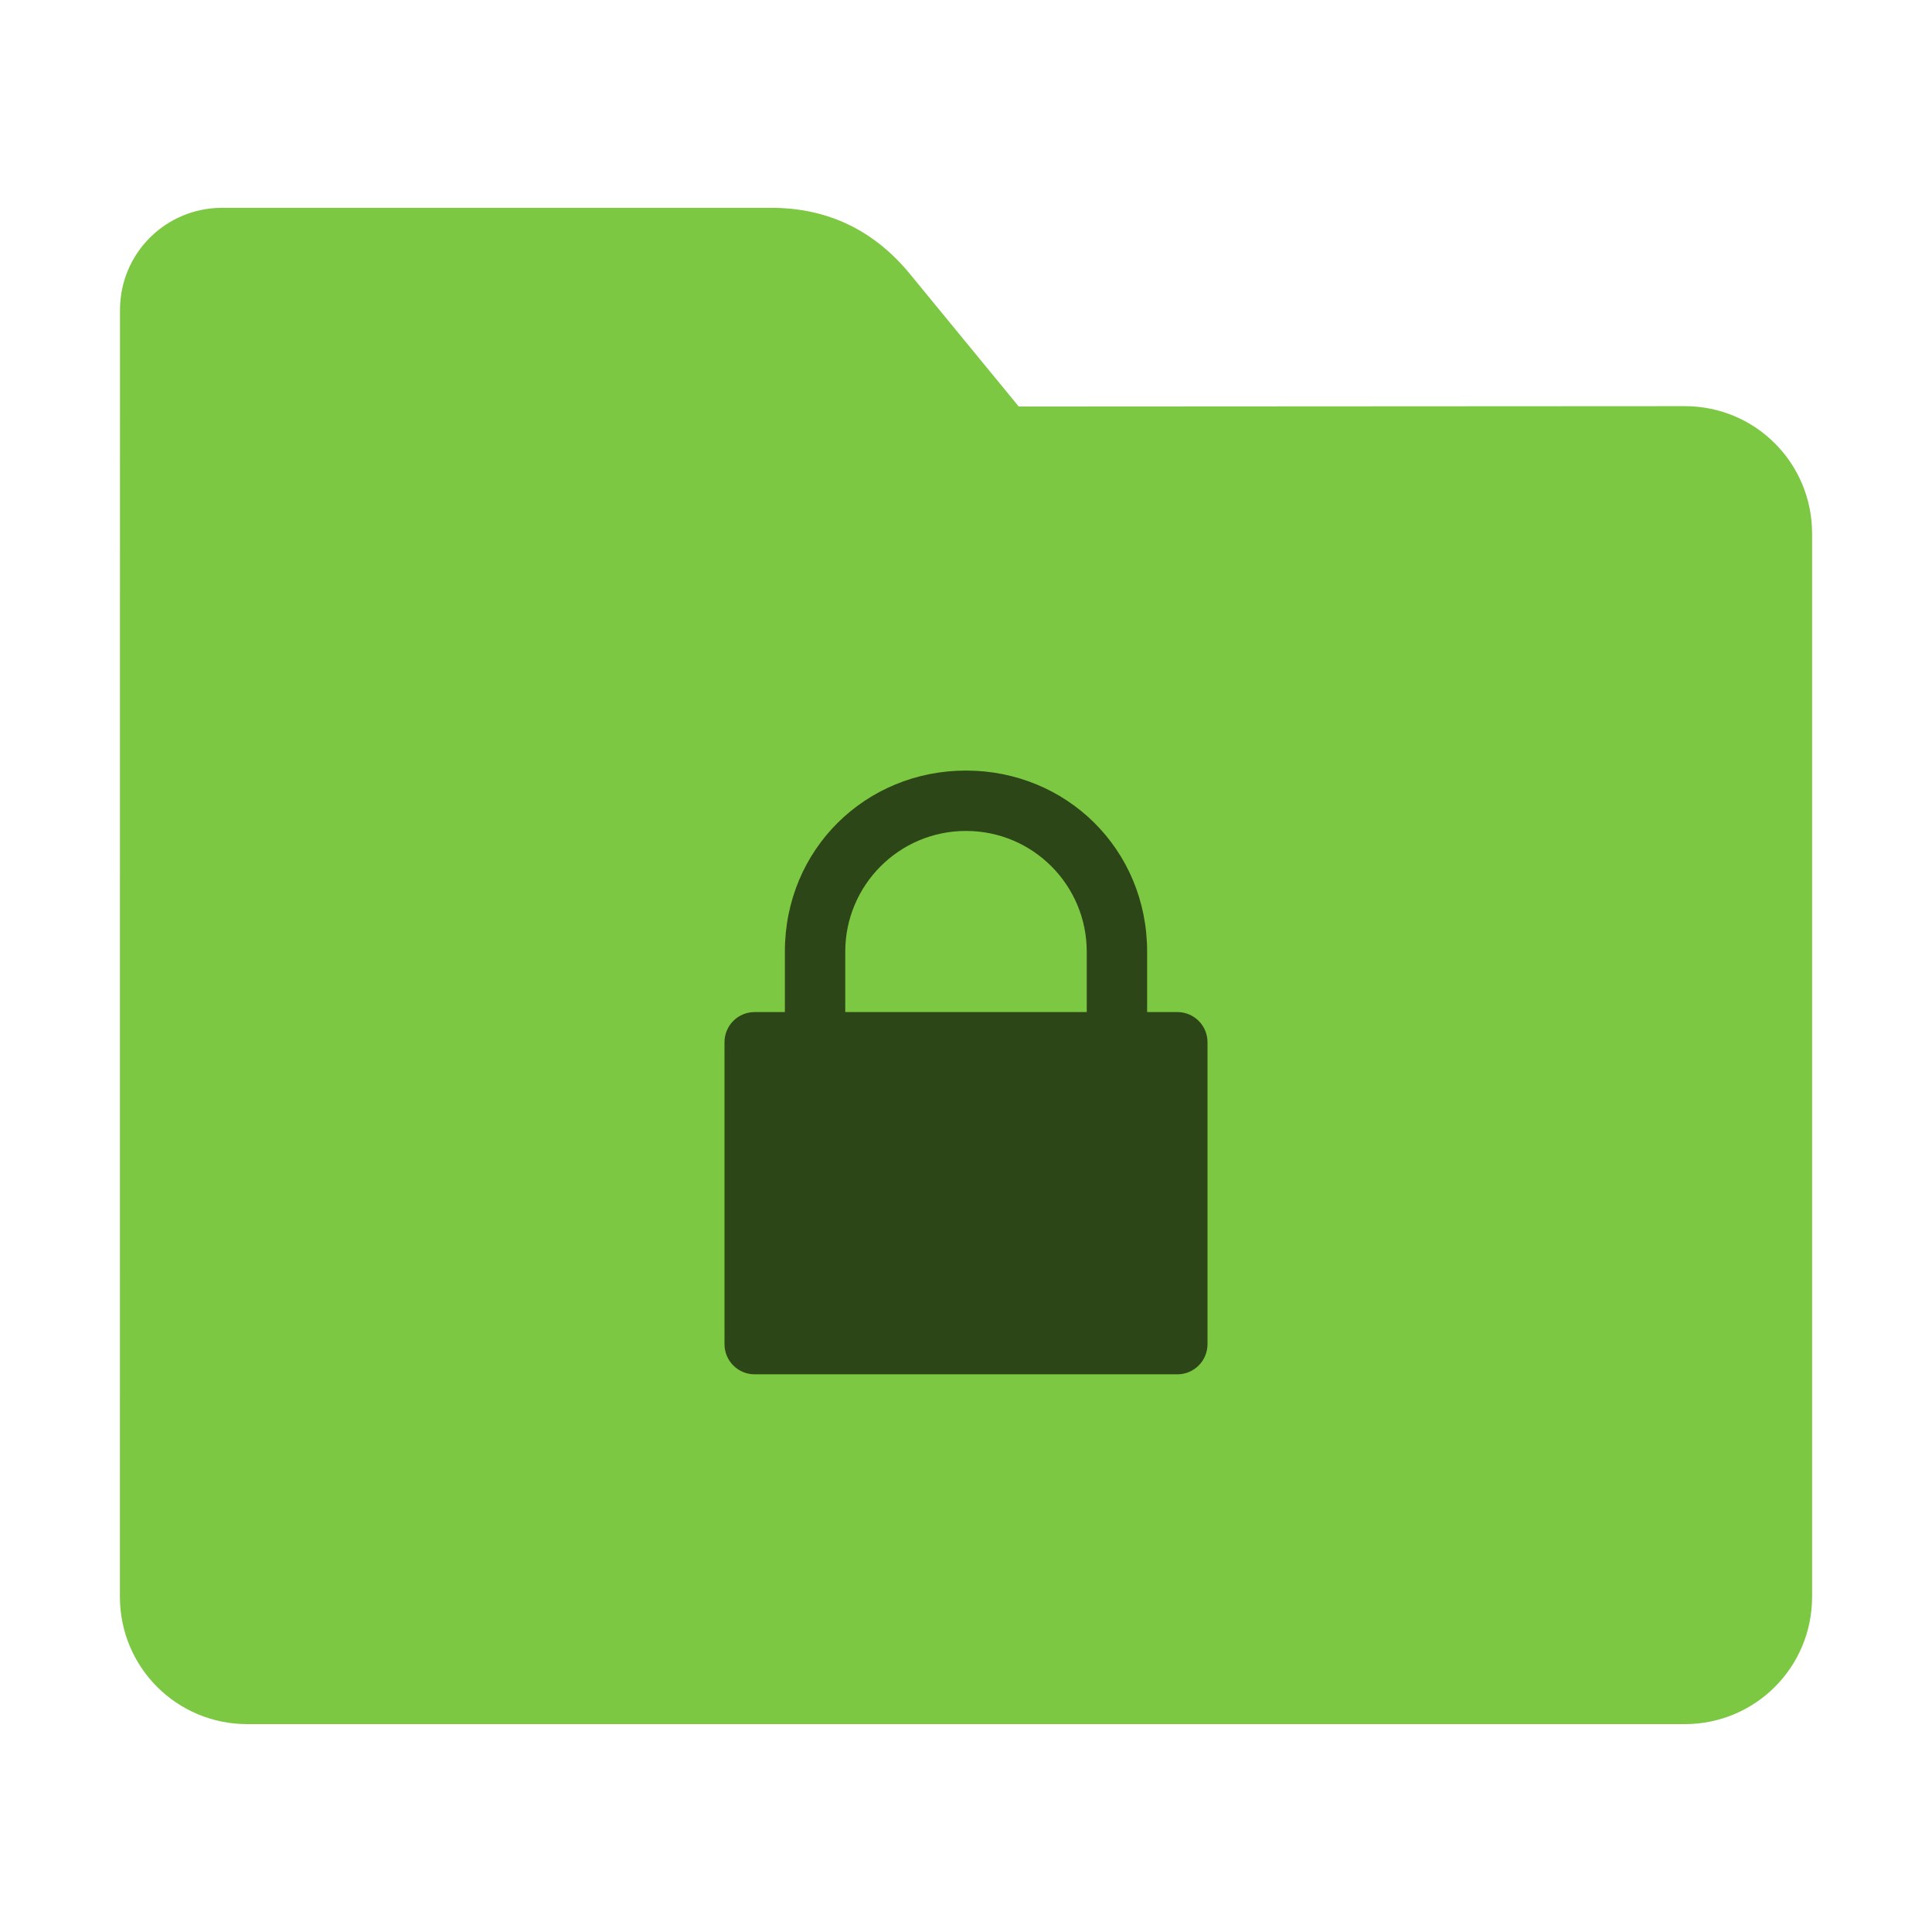
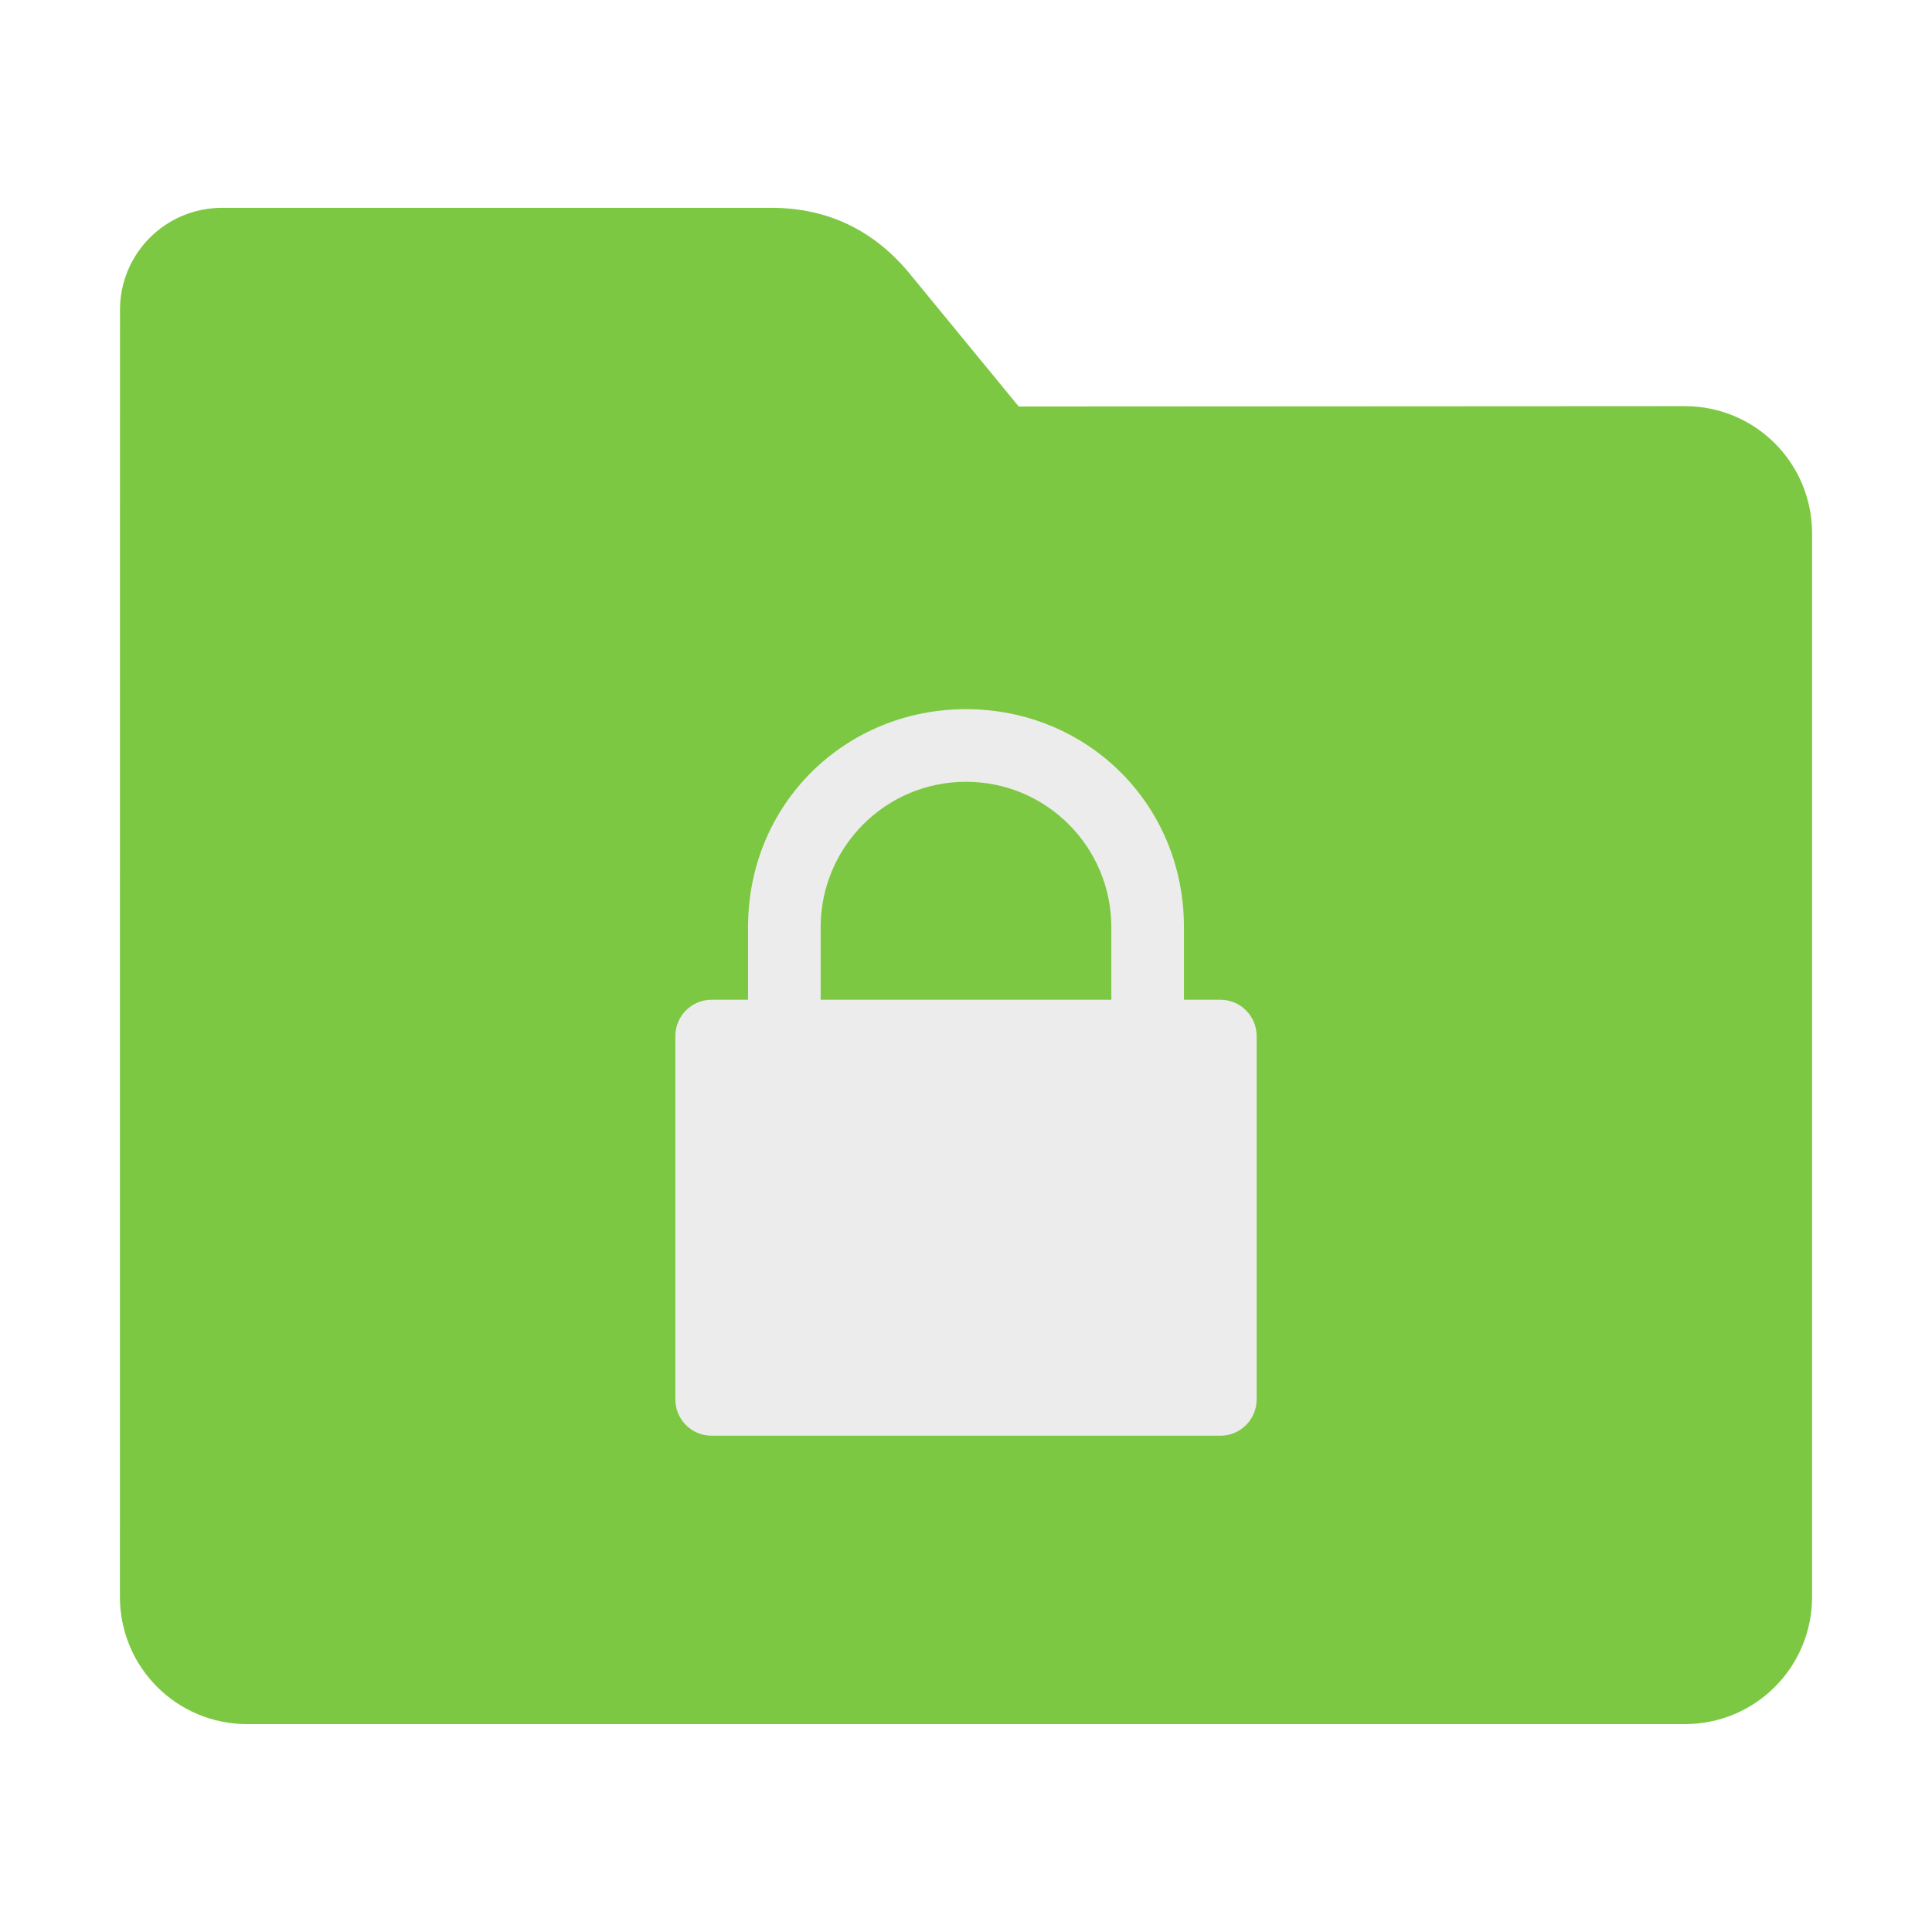
<svg xmlns="http://www.w3.org/2000/svg" width="32" height="32" version="1" id="svg20">
  <defs id="defs24" />
  <path style="fill:#7dc842;fill-opacity:1;stroke:none;stroke-width:0.145;stroke-miterlimit:4;stroke-dasharray:none;stroke-opacity:1" d="m 27.904,6.727 c 1.169,-7.39e-4 2.11,0.941 2.11,2.11 V 26.447 c 0,1.169 -0.941,2.11 -2.11,2.11 H 4.096 c -1.169,0 -2.11,-0.941 -2.11,-2.11 l 7.31e-4,-16.245 7.32e-4,-5.067 c 0,-0.938 0.755,-1.693 1.693,-1.693 h 9.091 c 0.938,0 1.705,0.371 2.3,1.096 l 1.802,2.195 z" id="rect4549-3" />
-   <path style="opacity:1;fill:#000000;fill-opacity:0.651" d="m 16,12.763 c -1.66,0 -3,1.3 -3,3 v 1 h -0.5 c -0.277,0 -0.5,0.223 -0.5,0.5 v 5 c 0,0.277 0.223,0.5 0.5,0.5 h 7 c 0.277,0 0.5,-0.223 0.5,-0.5 v -5 c 0,-0.277 -0.223,-0.5 -0.5,-0.5 H 19 v -1 c 0,-1.7 -1.34,-3 -3,-3 z m 0,1 c 1.11,0 2,0.9 2,2 v 1 h -4 v -1 c 0,-1.1 0.89,-2 2,-2 z" id="path14" />
+   <path style="opacity:1;fill:#ececec;fill-opacity:1;stroke-width:1.203" d="m 16,11.746 c -1.998,0 -3.61,1.564 -3.61,3.61 v 1.203 h -0.602 c -0.333,0 -0.602,0.268 -0.602,0.602 v 6.017 c 0,0.333 0.268,0.602 0.602,0.602 h 8.424 c 0.333,0 0.602,-0.268 0.602,-0.602 v -6.017 c 0,-0.333 -0.268,-0.602 -0.602,-0.602 h -0.602 v -1.203 c 0,-2.046 -1.613,-3.61 -3.61,-3.61 z m 0,1.203 c 1.336,0 2.407,1.083 2.407,2.407 v 1.203 h -4.814 v -1.203 c 0,-1.324 1.071,-2.407 2.407,-2.407 z" id="path14" />
</svg>
